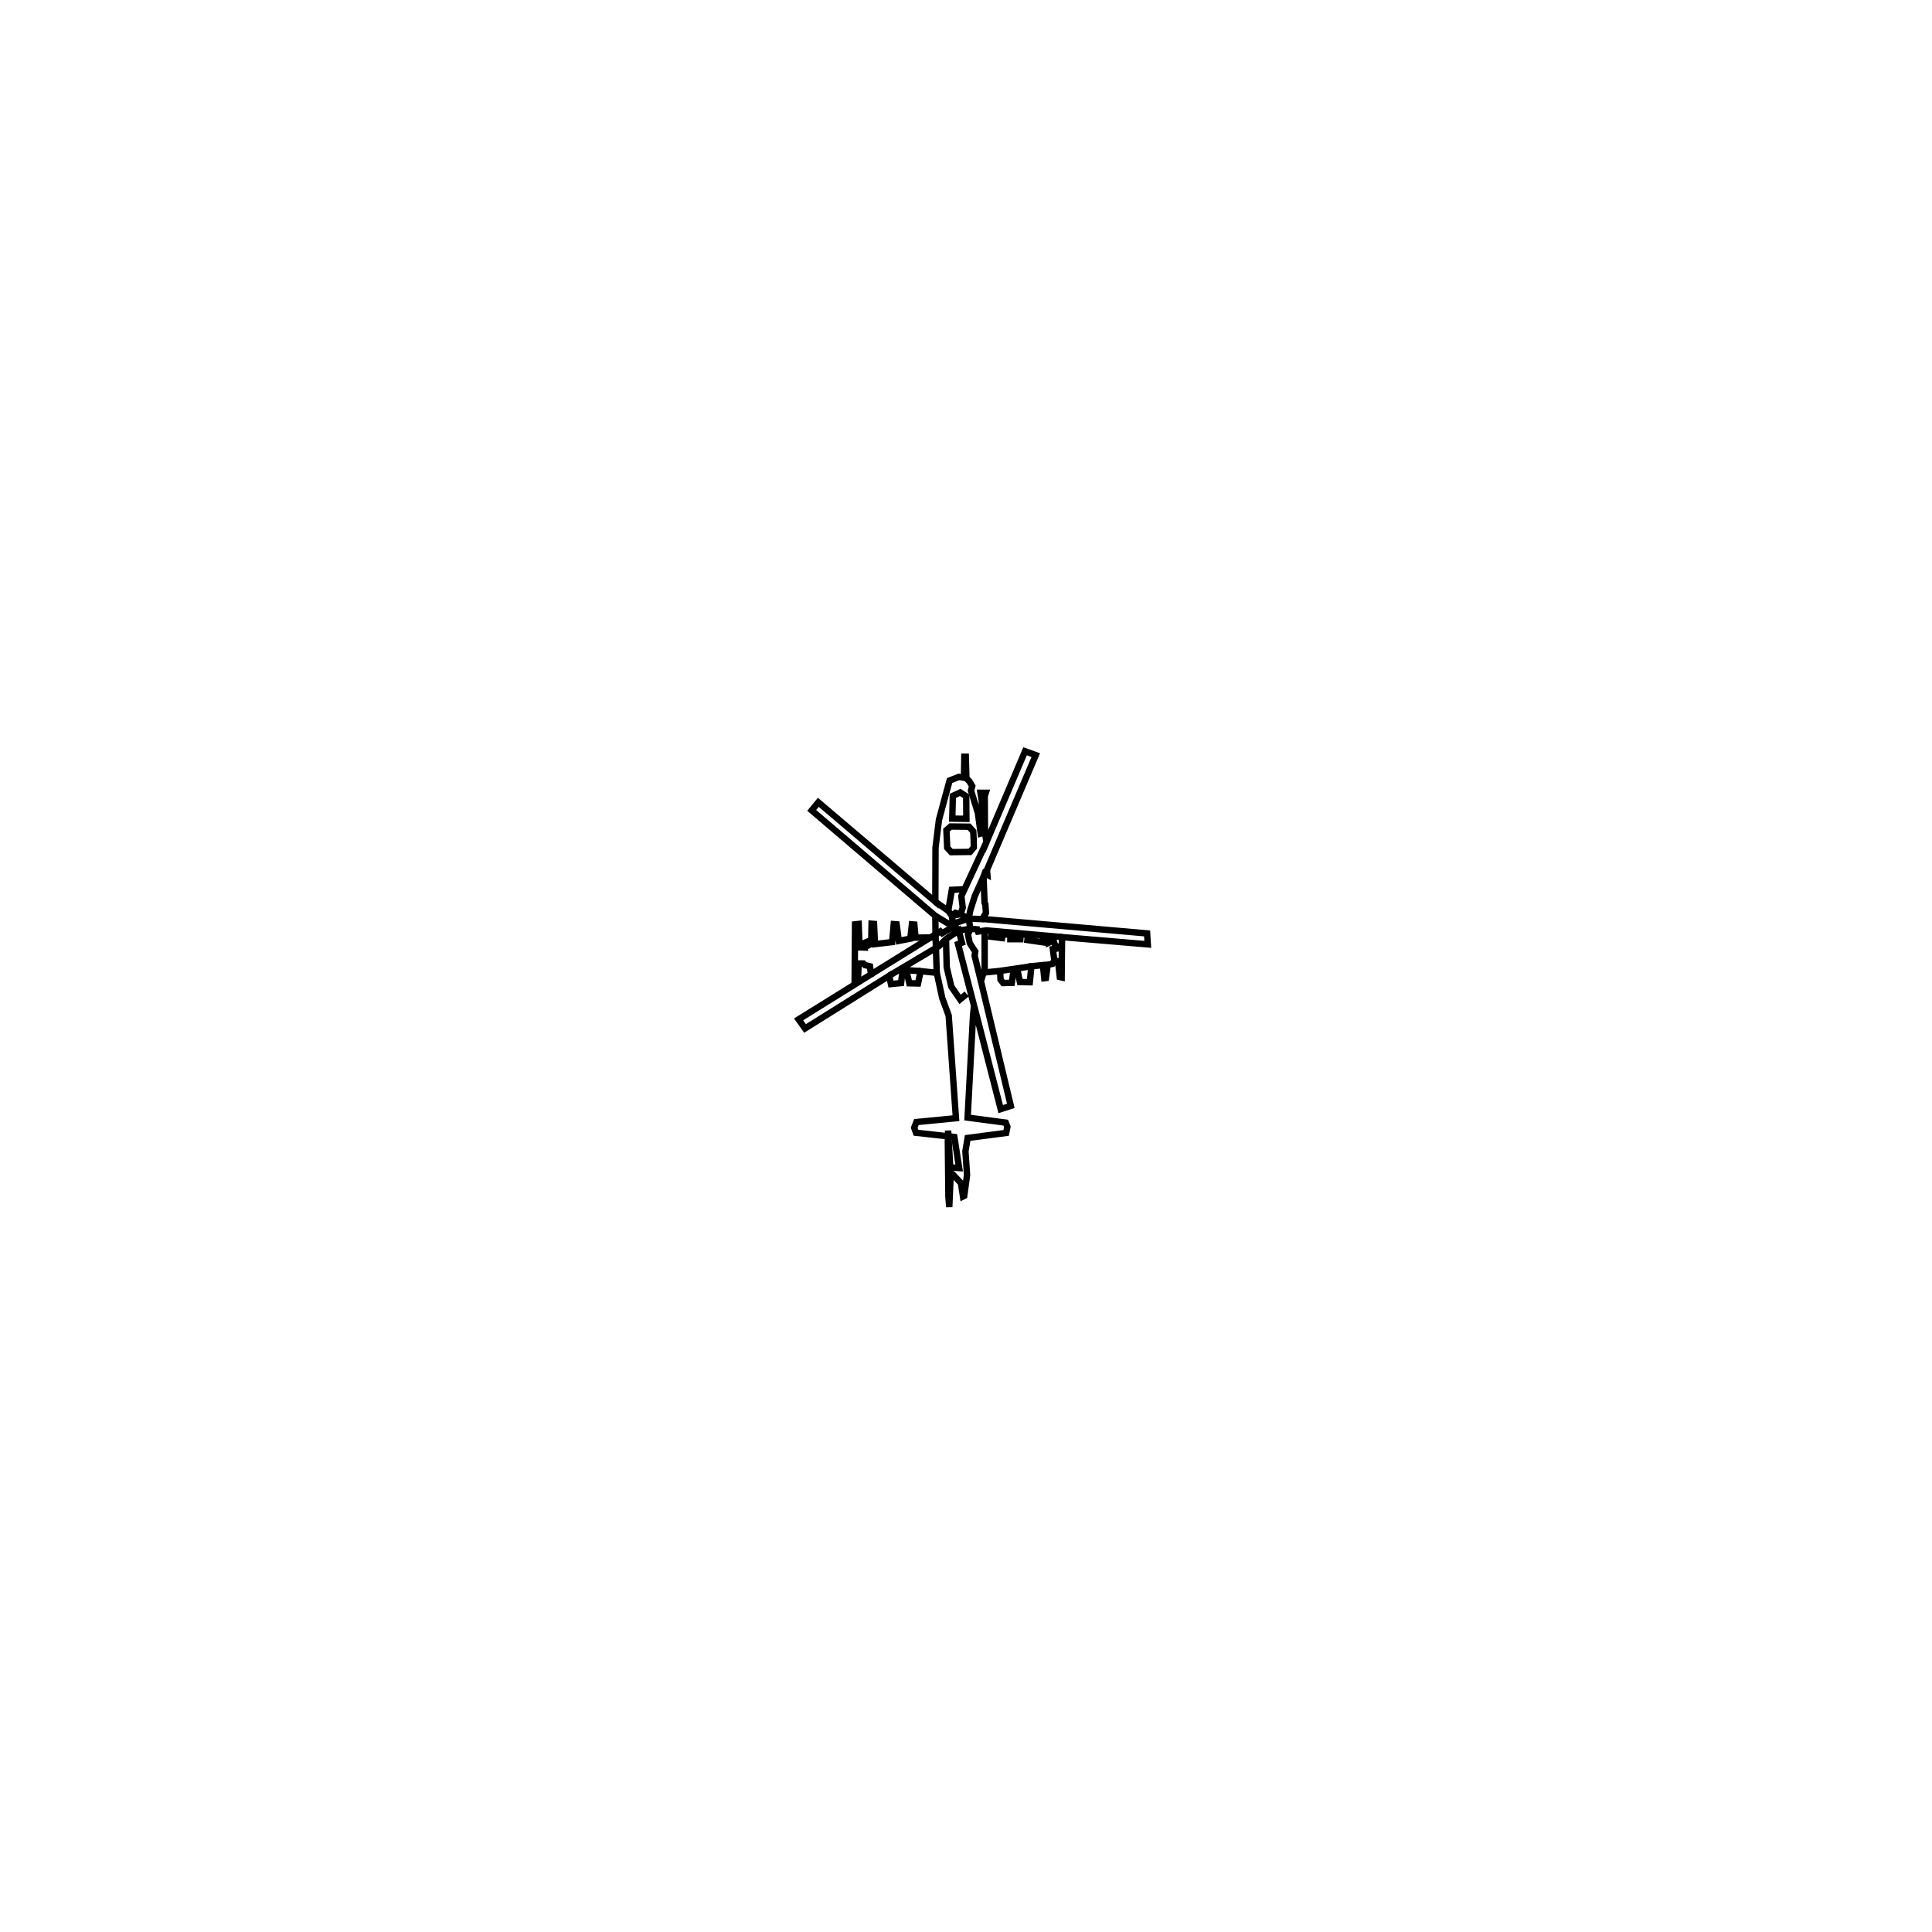
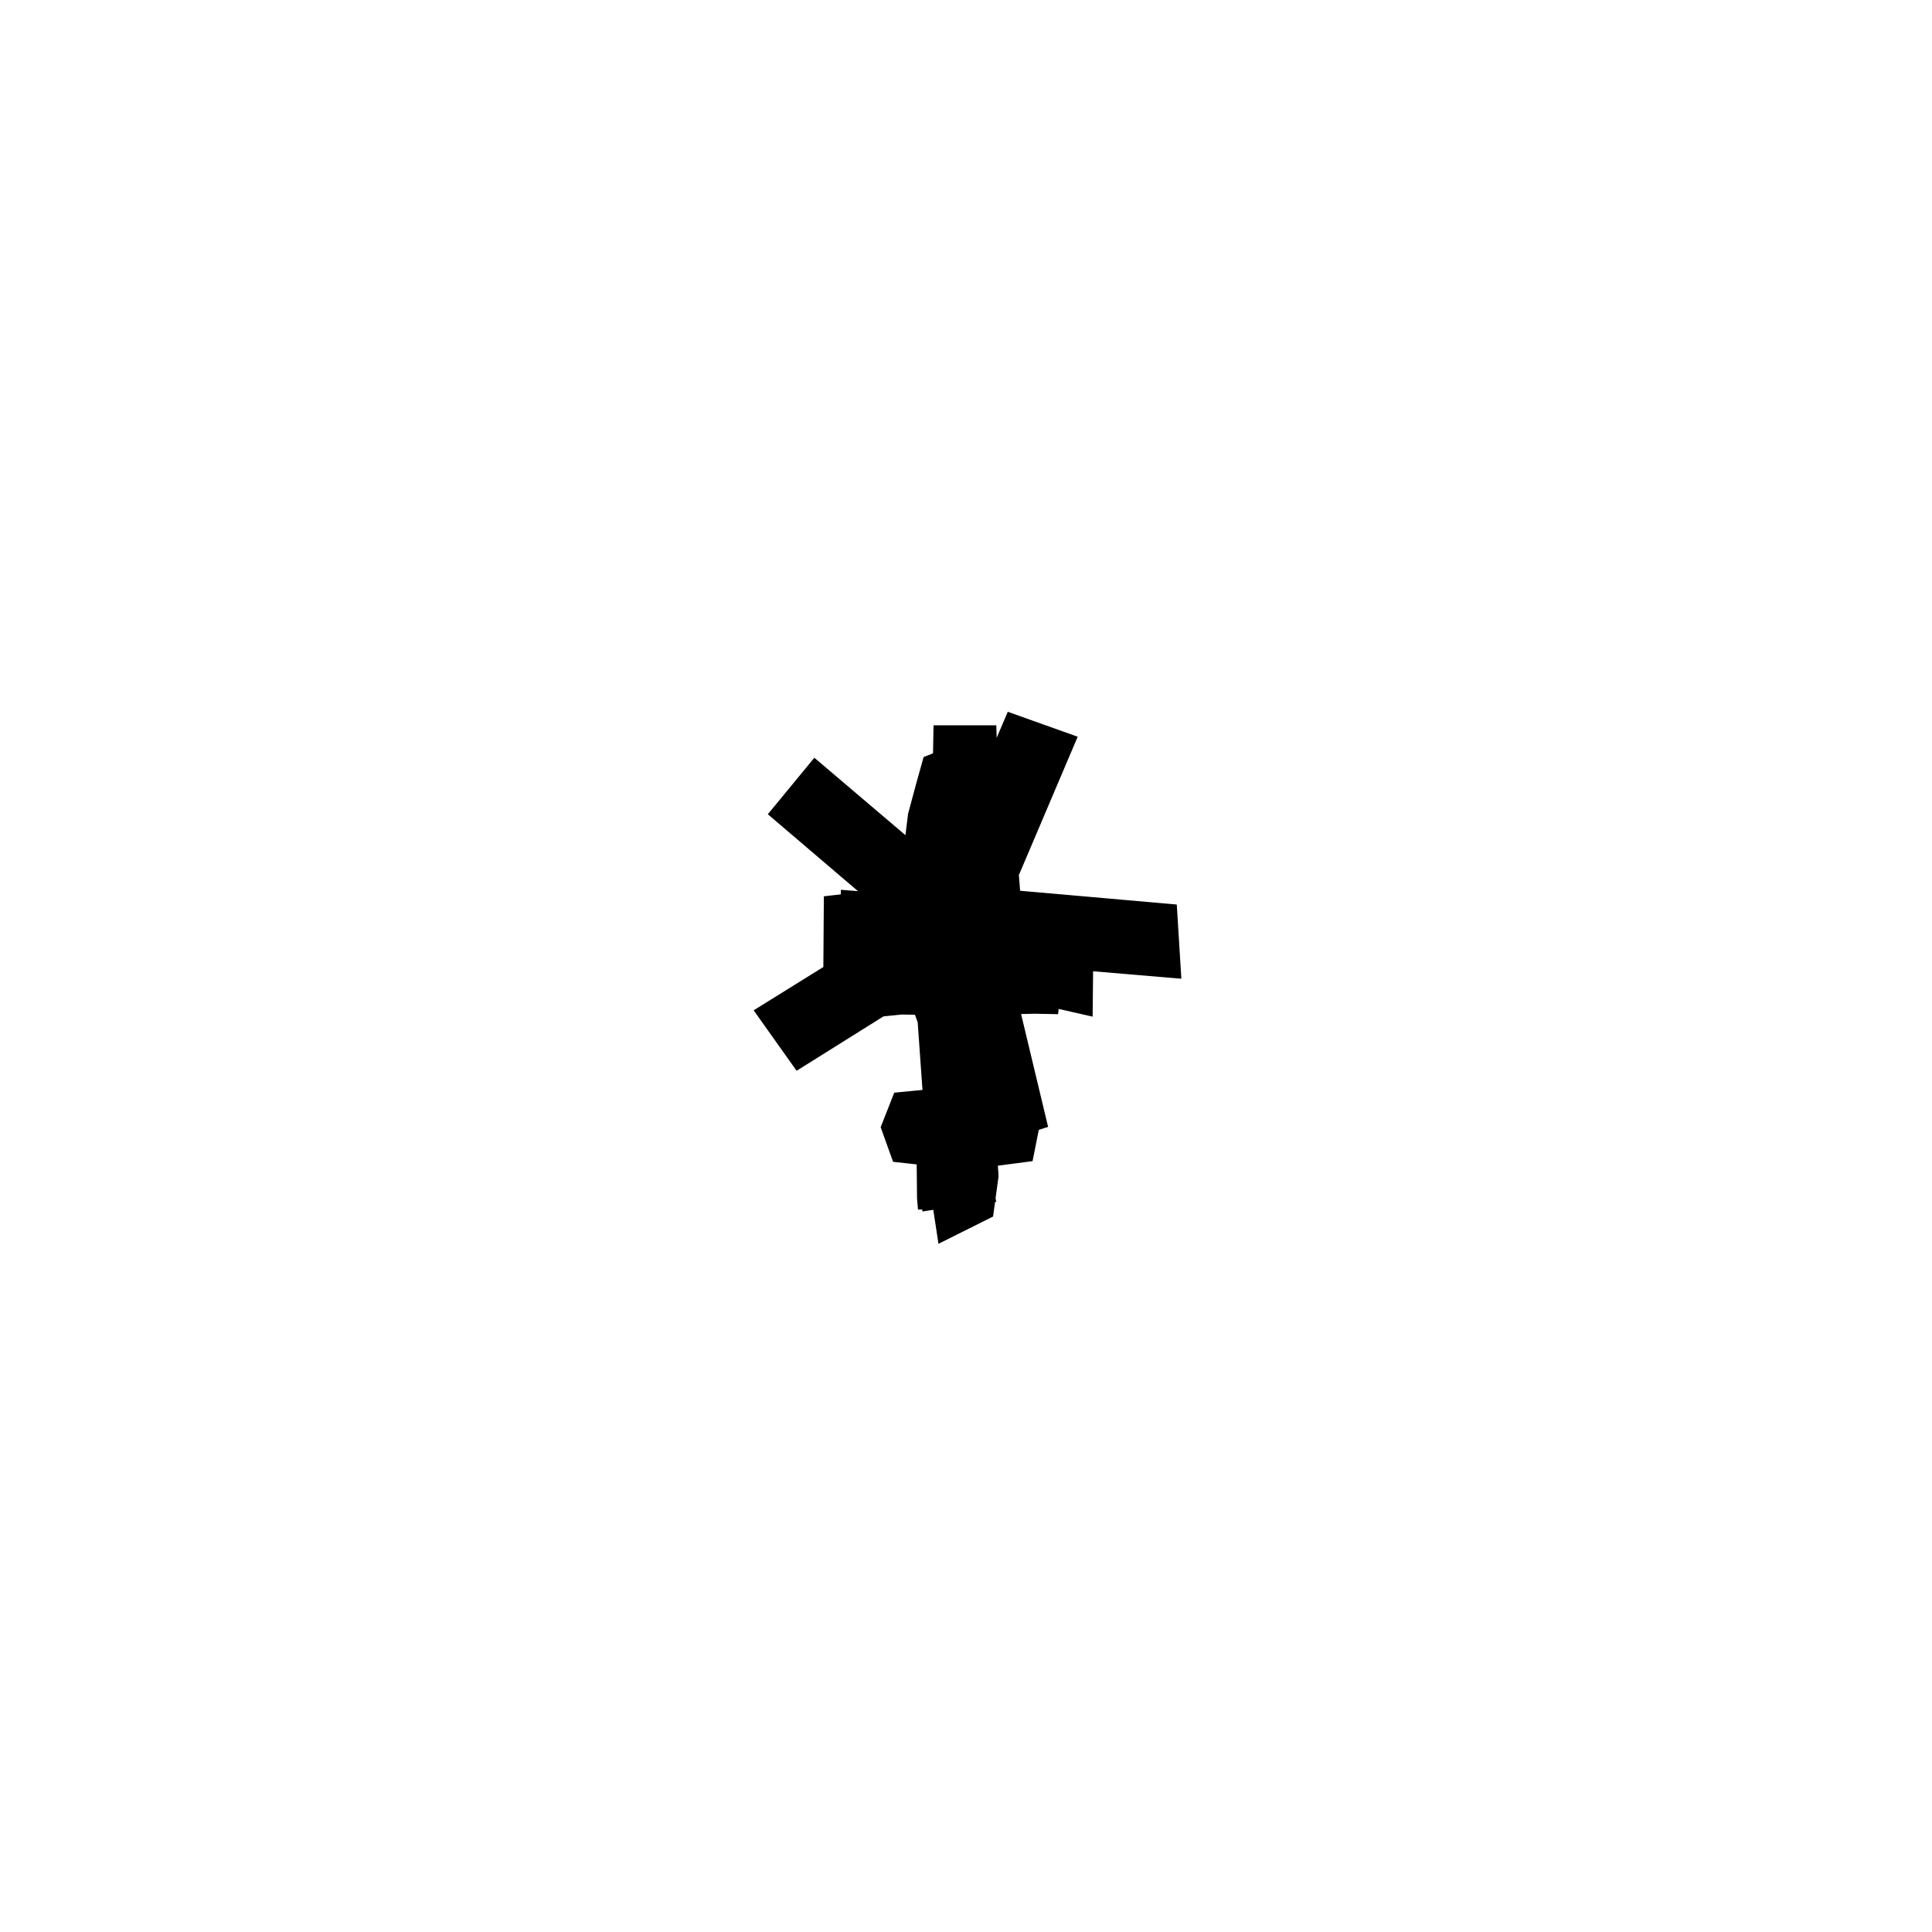
<svg xmlns="http://www.w3.org/2000/svg" width="80mm" height="80mm" viewBox="-33 -31 80 80" version="1.1" id="svg1542">
  <defs id="defs1536" />
  <g id="layer2" style="display:inline">
-     <path style="fill:none;stroke:#000000;stroke-width:0.265px;stroke-linecap:butt;stroke-linejoin:miter;stroke-opacity:1" d="M 6.707,1.169 6.323,1.32 6.197,1.771 5.88,2.948 5.738,4.101 5.73,6.339 0.885,2.222 0.61,2.556 5.73,6.924 5.738,7.709 5.579,7.818 4.911,7.826 4.861,7.283 4.761,7.275 4.694,7.868 4.218,7.96 4.126,7.275 4.009,7.266 3.942,8.01 3.232,8.093 3.191,7.258 l -0.1,-0.008 -0.017,0.835 -0.134,0.067 -0.067,-0.142 -0.1,0.042 0.025,0.184 -0.209,-0.008 -0.033,-0.969 -0.15,0.017 -0.017,2.305 0.134,0.017 0.033,-0.702 h 0.192 l 0.067,0.067 0.209,0.05 0.042,0.334 -2.998,1.863 0.267,0.376 3.483,-2.18 0.075,0.342 0.418,-0.042 0.067,-0.543 0.142,-0.008 0.134,0.56 0.359,0.008 0.109,-0.509 0.668,0.067 0.226,1.044 0.267,0.727 0.301,4.251 -1.637,0.159 -0.092,0.234 0.075,0.209 1.587,0.175 0.2,1.286 -0.251,-0.017 -0.125,0.042 0.025,0.276 0.109,-0.017 0.317,0.342 0.084,0.551 0.05,-0.025 0.117,-0.86 -0.067,-0.986 0.092,-0.551 1.595,-0.209 0.05,-0.251 -0.067,-0.175 -1.579,-0.209 0.226,-4.26 0.042,-0.376 1.102,4.285 0.418,-0.134 -1.236,-5.162 0.109,-0.359 0.685,-0.067 0.017,0.359 0.109,0.142 0.359,-0.008 0.075,-0.551 0.15,-0.025 0.109,0.543 0.409,0.008 0.067,-0.66 0.476,-0.05 0.058,0.543 0.067,-0.008 0.075,-0.551 0.192,-0.033 0.084,-0.15 0.15,0.042 0.075,0.651 0.075,0.017 0.017,-1.67 3.55,0.301 L 14.499,7.651 7.751,7.058 7.742,6.941 7.826,6.807 7.801,6.44 7.768,6.381 7.726,5.304 7.776,5.162 7.884,5.22 7.868,5.02 9.889,0.267 9.446,0.109 7.851,3.859 7.784,3.5 7.776,1.963 7.818,1.829 H 7.6 L 7.651,2.138 7.717,3.483 7.609,3.516 7.492,2.664 7.208,1.737 7.258,1.554 7.141,1.353 7.016,1.228 6.991,0.334 H 6.932 L 6.916,1.203 Z" id="path1428" />
+     <path style="fill:none;stroke:#000000;stroke-width:2.6px;stroke-linecap:butt;stroke-linejoin:miter;stroke-opacity:1" d="M 6.707,1.169 6.323,1.32 6.197,1.771 5.88,2.948 5.738,4.101 5.73,6.339 0.885,2.222 0.61,2.556 5.73,6.924 5.738,7.709 5.579,7.818 4.911,7.826 4.861,7.283 4.761,7.275 4.694,7.868 4.218,7.96 4.126,7.275 4.009,7.266 3.942,8.01 3.232,8.093 3.191,7.258 l -0.1,-0.008 -0.017,0.835 -0.134,0.067 -0.067,-0.142 -0.1,0.042 0.025,0.184 -0.209,-0.008 -0.033,-0.969 -0.15,0.017 -0.017,2.305 0.134,0.017 0.033,-0.702 h 0.192 l 0.067,0.067 0.209,0.05 0.042,0.334 -2.998,1.863 0.267,0.376 3.483,-2.18 0.075,0.342 0.418,-0.042 0.067,-0.543 0.142,-0.008 0.134,0.56 0.359,0.008 0.109,-0.509 0.668,0.067 0.226,1.044 0.267,0.727 0.301,4.251 -1.637,0.159 -0.092,0.234 0.075,0.209 1.587,0.175 0.2,1.286 -0.251,-0.017 -0.125,0.042 0.025,0.276 0.109,-0.017 0.317,0.342 0.084,0.551 0.05,-0.025 0.117,-0.86 -0.067,-0.986 0.092,-0.551 1.595,-0.209 0.05,-0.251 -0.067,-0.175 -1.579,-0.209 0.226,-4.26 0.042,-0.376 1.102,4.285 0.418,-0.134 -1.236,-5.162 0.109,-0.359 0.685,-0.067 0.017,0.359 0.109,0.142 0.359,-0.008 0.075,-0.551 0.15,-0.025 0.109,0.543 0.409,0.008 0.067,-0.66 0.476,-0.05 0.058,0.543 0.067,-0.008 0.075,-0.551 0.192,-0.033 0.084,-0.15 0.15,0.042 0.075,0.651 0.075,0.017 0.017,-1.67 3.55,0.301 L 14.499,7.651 7.751,7.058 7.742,6.941 7.826,6.807 7.801,6.44 7.768,6.381 7.726,5.304 7.776,5.162 7.884,5.22 7.868,5.02 9.889,0.267 9.446,0.109 7.851,3.859 7.784,3.5 7.776,1.963 7.818,1.829 H 7.6 L 7.651,2.138 7.717,3.483 7.609,3.516 7.492,2.664 7.208,1.737 7.258,1.554 7.141,1.353 7.016,1.228 6.991,0.334 H 6.932 L 6.916,1.203 Z" id="path1428" />
  </g>
  <g id="layer3">
-     <path id="path1461" style="fill:none;stroke:#000000;stroke-width:0.265px;stroke-linecap:butt;stroke-linejoin:miter;stroke-opacity:1" d="M 6.172,7.884 6.201,9.048 6.39,9.851 6.756,10.383 7.028,10.158 M 6.264,6.715 6.414,5.847 6.851,5.823 m -0.591,9.993 -0.012,0.437 0.024,2.303 0.035,0.425 0.057,-1.317 z M 5.12,9.212 4.377,9.162 M 9.705,9.012 8.411,9.204 m -0.497,-1.432 0.579,0.071 0.024,-0.154 0.319,0.012 v 0.189 h 0.413 l 0.012,-0.213 0.307,0.047 -0.024,0.201 0.65,0.094 V 7.76 l 0.154,0.035 0.059,0.248 0.213,-0.106 0.071,0.224 0.283,0.083 -0.142,0.024 -0.236,0.035 0.062,0.458 M 7.772,7.537 7.773,9.271 M 5.738,7.709 5.788,9.279 M 7.108,7.041 6.465,7.25 6.698,7.534 7.183,7.458 7.108,7.041 6.774,6.857 6.414,6.916 6.465,7.25 M 7.617,9.63 7.358,8.578 7.383,8.402 c 0,0 -0.234,-0.342 -0.234,-0.376 0,-0.033 -0.067,-0.326 -0.067,-0.326 l 0.1,-0.242 0.284,0.025 0.033,0.092 0.342,-0.05 3.132,0.276 M 3.817,9.405 5.88,8.177 6.172,7.884 6.698,7.534 6.832,8.035 6.673,8.093 7.333,10.641 M 3.065,9.346 5.938,7.567 6.014,7.642 6.44,7.392 6.465,7.25 6.231,7.225 5.73,6.924 M 7.726,5.304 7.367,6.097 7.175,6.707 l -0.067,0.334 0.643,0.017 M 5.73,6.339 6.264,6.715 6.414,6.916 6.565,6.799 6.774,6.857 6.865,6.582 6.807,6.105 7.851,3.859 M 6.364,3.224 6.189,3.374 6.222,4.101 6.389,4.285 7.166,4.276 7.325,4.088 C 7.325,3.886 7.314,3.626 7.3,3.424 l -0.175,-0.192 z M 6.757,1.812 C 6.715,1.829 6.456,1.954 6.456,1.954 l -0.025,0.944 0.585,0.008 -0.008,-0.935 z" />
+     <path id="path1461" style="fill:none;stroke:#000000;stroke-width:2.6px;stroke-linecap:butt;stroke-linejoin:miter;stroke-opacity:1" d="M 6.172,7.884 6.201,9.048 6.39,9.851 6.756,10.383 7.028,10.158 M 6.264,6.715 6.414,5.847 6.851,5.823 m -0.591,9.993 -0.012,0.437 0.024,2.303 0.035,0.425 0.057,-1.317 z M 5.12,9.212 4.377,9.162 M 9.705,9.012 8.411,9.204 m -0.497,-1.432 0.579,0.071 0.024,-0.154 0.319,0.012 v 0.189 h 0.413 l 0.012,-0.213 0.307,0.047 -0.024,0.201 0.65,0.094 V 7.76 l 0.154,0.035 0.059,0.248 0.213,-0.106 0.071,0.224 0.283,0.083 -0.142,0.024 -0.236,0.035 0.062,0.458 M 7.772,7.537 7.773,9.271 M 5.738,7.709 5.788,9.279 M 7.108,7.041 6.465,7.25 6.698,7.534 7.183,7.458 7.108,7.041 6.774,6.857 6.414,6.916 6.465,7.25 M 7.617,9.63 7.358,8.578 7.383,8.402 c 0,0 -0.234,-0.342 -0.234,-0.376 0,-0.033 -0.067,-0.326 -0.067,-0.326 l 0.1,-0.242 0.284,0.025 0.033,0.092 0.342,-0.05 3.132,0.276 M 3.817,9.405 5.88,8.177 6.172,7.884 6.698,7.534 6.832,8.035 6.673,8.093 7.333,10.641 M 3.065,9.346 5.938,7.567 6.014,7.642 6.44,7.392 6.465,7.25 6.231,7.225 5.73,6.924 M 7.726,5.304 7.367,6.097 7.175,6.707 l -0.067,0.334 0.643,0.017 M 5.73,6.339 6.264,6.715 6.414,6.916 6.565,6.799 6.774,6.857 6.865,6.582 6.807,6.105 7.851,3.859 M 6.364,3.224 6.189,3.374 6.222,4.101 6.389,4.285 7.166,4.276 7.325,4.088 C 7.325,3.886 7.314,3.626 7.3,3.424 l -0.175,-0.192 z M 6.757,1.812 C 6.715,1.829 6.456,1.954 6.456,1.954 l -0.025,0.944 0.585,0.008 -0.008,-0.935 z" />
  </g>
</svg>
